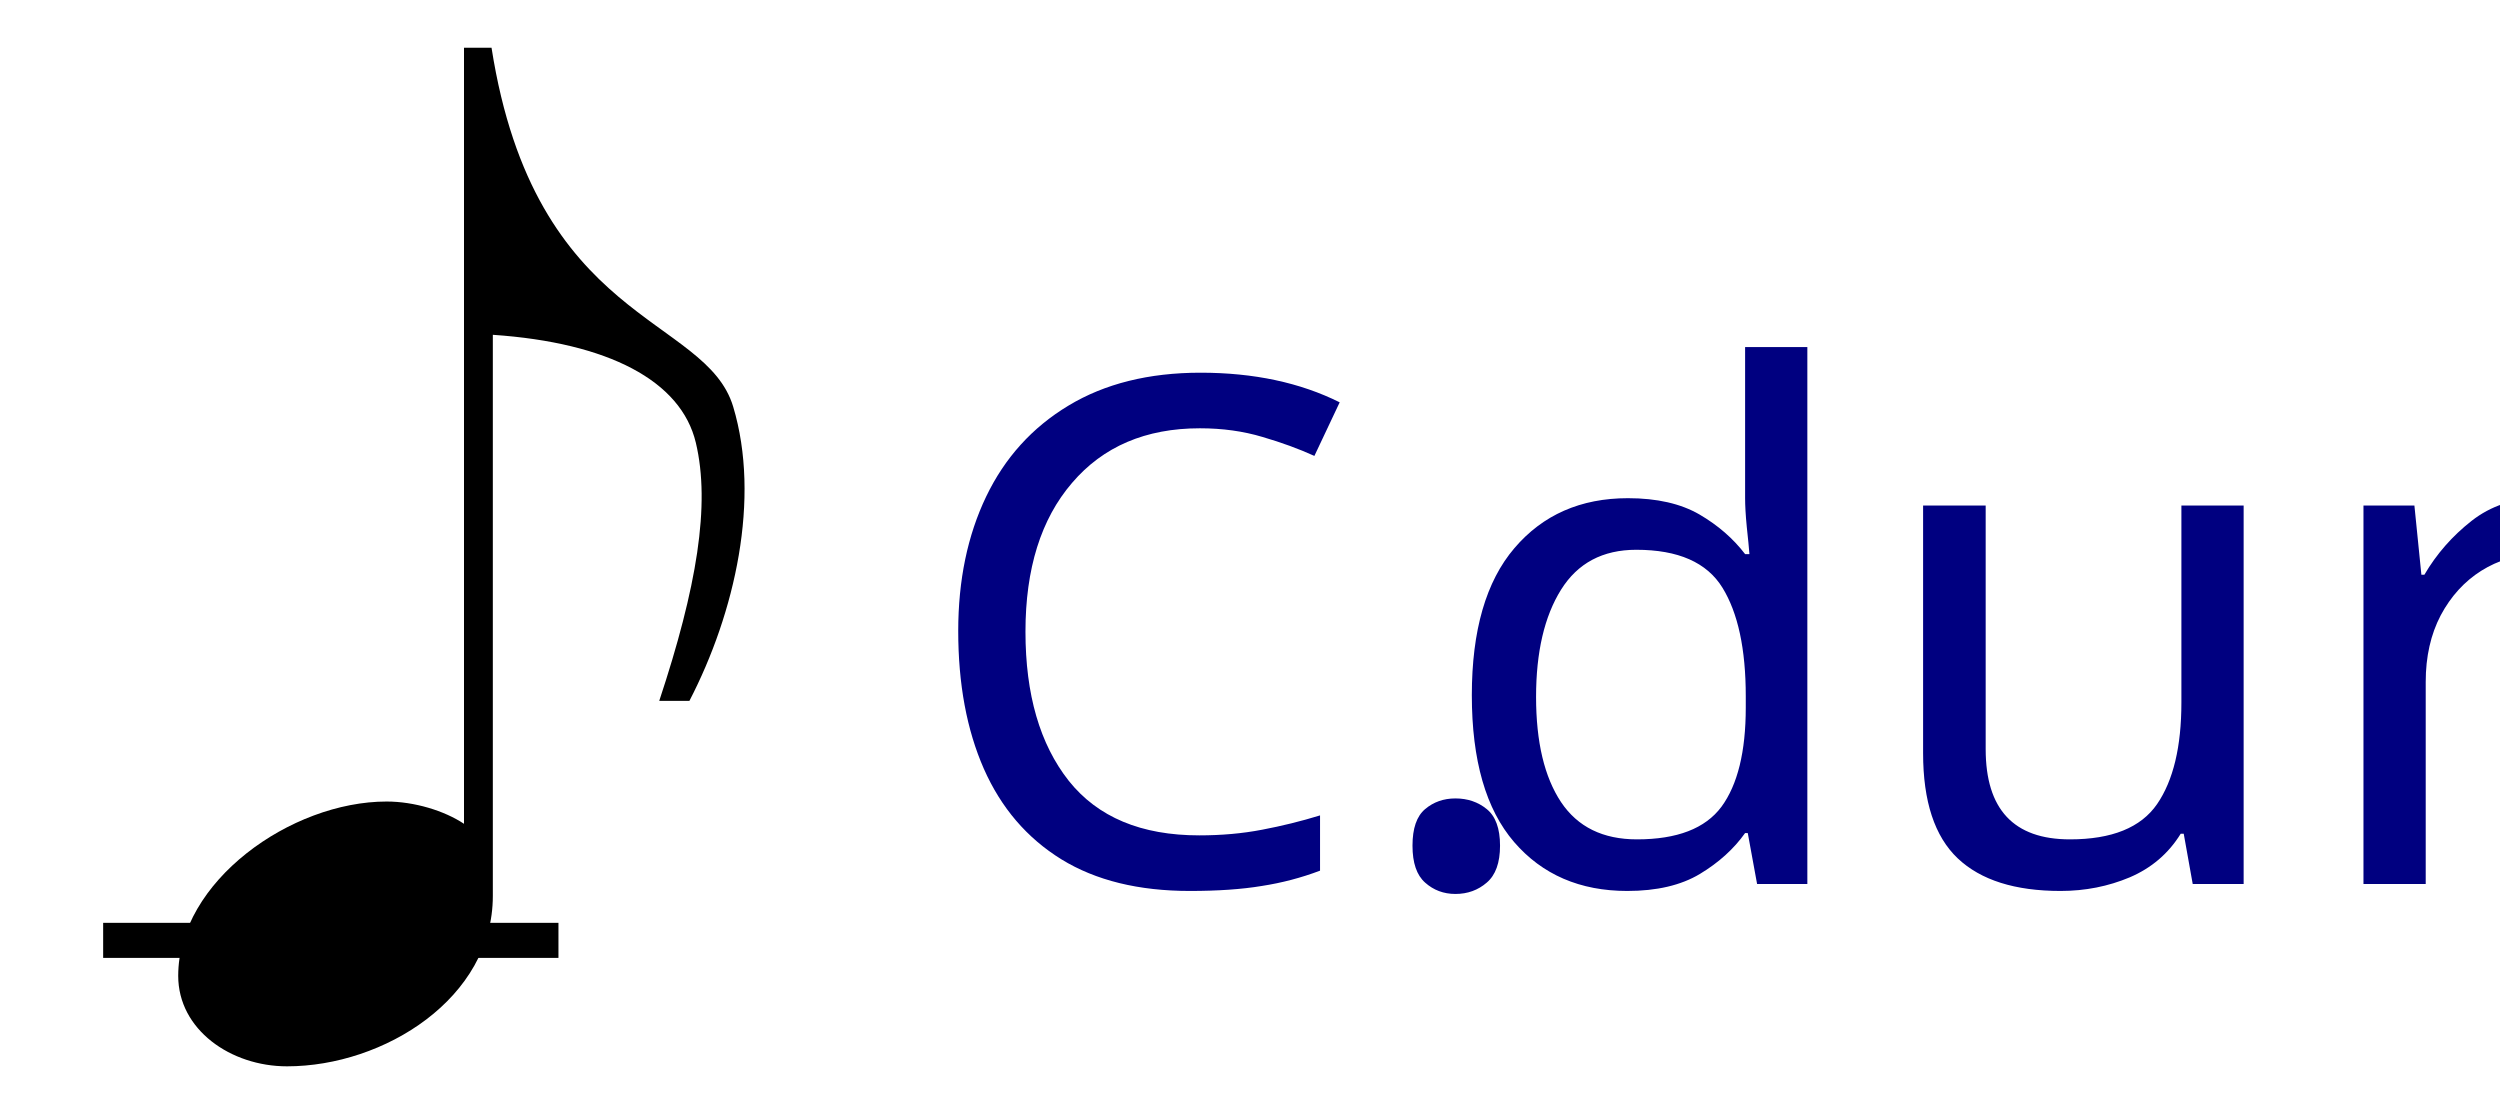
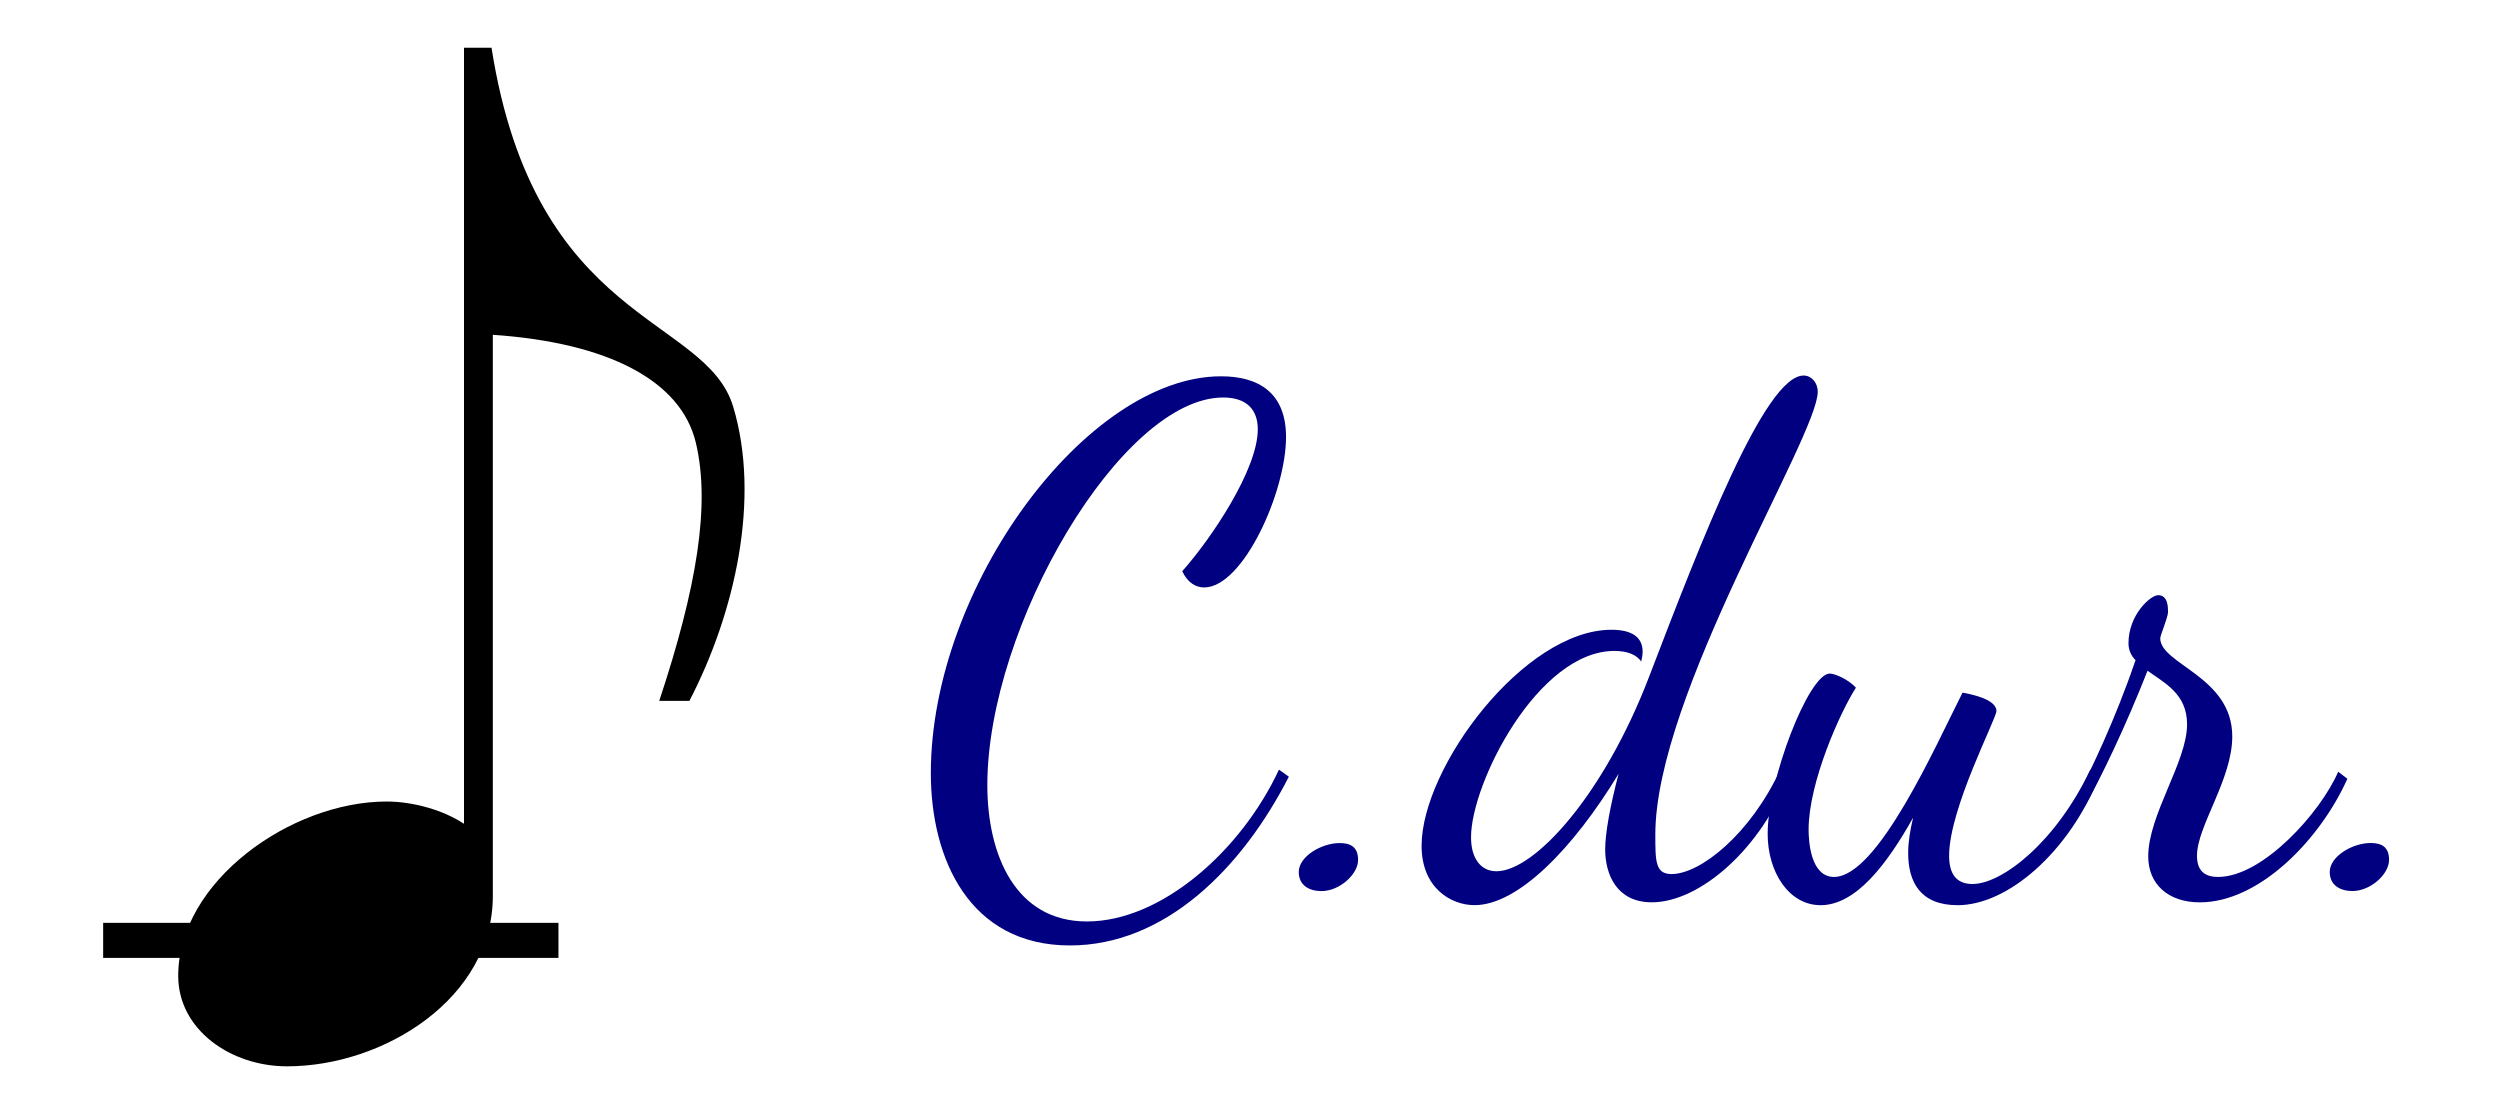
<svg xmlns="http://www.w3.org/2000/svg" width="107.304mm" height="47.816mm" viewBox="0 0 107.304 47.816" version="1.1" id="svg5">
  <defs id="defs2" />
  <g id="layer1" transform="translate(-41.45108,-77.33014)">
    <g id="g22533" transform="matrix(0.9143551,0,0,0.9143551,7.977639,8.670544)">
      <g id="g44295" transform="matrix(0.6670405,0,0,0.6670405,6.756302,34.05592)" style="fill:#000000">
        <g aria-label="♪" id="text1662" style="font-size:92.258px;line-height:1.25;font-family:FreeSerif;-inkscape-font-specification:FreeSerif;letter-spacing:0px;word-spacing:0px;fill:#000000;stroke-width:2.306">
          <path d="m 57.295,130.193 c 0,3.783 3.69,6.366 7.657,6.366 6.827,0 14.484,-4.797 14.484,-11.993 V 85.079 c 8.119,0.554 13.247,3.227 14.286,7.593 1.039,4.366 0.071,10.19 -2.575,18.168 H 93.27 C 96.491,104.626 98.288,96.599 96.352,90.143 94.417,83.688 82.389,84.341 79.344,64.875 h -1.937 v 54.617 c -1.384,-0.923 -3.506,-1.568 -5.443,-1.568 -6.735,0 -14.669,5.628 -14.669,12.27 z" id="path25576" style="fill:#000000" />
        </g>
        <rect style="fill:#000000;stroke-width:5.868;stroke-linejoin:round" id="rect26550" width="32.041" height="2.467" x="52.013" y="126.461" rx="1.8593055e-15" />
      </g>
-       <text xml:space="preserve" style="font-style:normal;font-variant:normal;font-weight:normal;font-stretch:normal;font-size:33.148px;line-height:1.25;font-family:'Dancing Script';-inkscape-font-specification:'Dancing Script';letter-spacing:0px;word-spacing:0px;fill:#000080;fill-opacity:1;stroke:none;stroke-width:0.829" x="79.576" y="116.589" id="text11353">
-         <tspan id="tspan11351" style="font-style:normal;font-variant:normal;font-weight:normal;font-stretch:normal;font-family:'Dancing Script';-inkscape-font-specification:'Dancing Script';fill:#000080;stroke-width:0.829" x="79.576" y="116.589">C.</tspan>
-       </text>
-       <text xml:space="preserve" style="font-style:normal;font-variant:normal;font-weight:normal;font-stretch:normal;font-size:33.148px;line-height:1.25;font-family:'Dancing Script';-inkscape-font-specification:'Dancing Script';letter-spacing:0px;word-spacing:0px;fill:#000080;fill-opacity:1;stroke:none;stroke-width:0.829" x="103.873" y="116.587" id="text17567">
-         <tspan id="tspan17565" style="font-style:normal;font-variant:normal;font-weight:normal;font-stretch:normal;font-family:'Dancing Script';-inkscape-font-specification:'Dancing Script';fill:#000080;stroke-width:0.829" x="103.873" y="116.587">dur.</tspan>
-       </text>
+       <g aria-label="C." id="text11353" style="font-size:33.148px;line-height:1.25;font-family:'Dancing Script';-inkscape-font-specification:'Dancing Script';letter-spacing:0px;word-spacing:0px;fill:#000080;stroke-width:0.829">
+         <path d="m 94.028,93.75 c 1.127,0 1.624,0.597 1.624,1.492 0,1.889 -2.188,5.138 -3.547,6.663 0.265,0.564 0.663,0.762 1.028,0.762 1.823,0 3.845,-4.475 3.845,-7.061 0,-2.055 -1.26,-2.851 -3.05,-2.851 -6.298,0 -13.624,9.878 -13.624,18.629 0,4.044 1.823,8.088 6.53,8.088 4.442,0 8.055,-3.58 10.276,-7.922 l -0.464,-0.331 c -1.757,3.779 -5.503,7.127 -9.016,7.127 -3.348,0 -4.674,-3.116 -4.674,-6.398 0,-7.458 6.298,-18.198 11.072,-18.198 z" id="path839" />
+         <path d="m 98.636,116.921 c 0.862,0 1.724,-0.796 1.724,-1.459 0,-0.597 -0.331,-0.796 -0.862,-0.796 -0.862,0 -1.923,0.63 -1.923,1.359 0,0.63 0.497,0.895 1.061,0.895 z" id="path841" />
+       </g>
+       <g aria-label="dur." id="text17567" style="font-size:33.148px;line-height:1.25;font-family:'Dancing Script';-inkscape-font-specification:'Dancing Script';letter-spacing:0px;word-spacing:0px;fill:#000080;stroke-width:0.829">
+         <path d="m 113.651,106.145 c 0.033,-0.166 0.066,-0.298 0.066,-0.464 0,-0.696 -0.53,-1.028 -1.459,-1.028 -4.11,0 -8.917,6.464 -8.917,10.143 0,1.956 1.359,2.784 2.486,2.784 2.022,0 4.608,-2.619 6.762,-6.166 -0.398,1.525 -0.63,2.784 -0.63,3.547 0,1.16 0.53,2.486 2.188,2.486 2.254,0 5.138,-2.519 6.431,-5.934 l -0.398,-0.298 c -1.392,3.016 -3.746,4.906 -5.105,4.906 -0.762,0 -0.762,-0.597 -0.762,-1.856 0,-6.563 7.624,-18.696 7.624,-20.784 0,-0.431 -0.298,-0.762 -0.663,-0.762 -1.823,0 -4.806,7.757 -7.259,14.154 -2.121,5.536 -5.37,9.116 -7.16,9.116 -0.729,0 -1.193,-0.597 -1.193,-1.591 0,-2.552 3.149,-8.751 6.729,-8.751 0.597,0 1.028,0.166 1.26,0.497 z" id="path830" />
+         <path d="m 128.734,107.604 c -1.26,2.486 -3.978,8.652 -6.033,8.652 -1.094,0 -1.193,-1.657 -1.193,-2.221 0,-2.221 1.492,-5.536 2.221,-6.663 -0.365,-0.398 -0.994,-0.663 -1.226,-0.663 -0.994,0 -2.917,5.005 -2.917,7.525 0,1.79 0.994,3.348 2.486,3.348 1.657,0 3.116,-1.923 4.342,-4.11 -0.133,0.564 -0.232,1.127 -0.232,1.657 0,1.359 0.564,2.453 2.32,2.453 2.354,0 5.237,-2.486 6.663,-6.066 l -0.431,-0.298 c -1.624,3.414 -4.144,5.37 -5.536,5.37 -0.796,0 -1.094,-0.53 -1.094,-1.326 0,-2.221 2.221,-6.431 2.221,-6.795 0,-0.564 -1.226,-0.796 -1.591,-0.862 z" id="path832" />
+         <path d="m 134.468,112.94 c 0.696,-1.193 1.923,-3.746 2.95,-6.364 0.829,0.597 1.856,1.094 1.856,2.519 0,1.757 -1.823,4.243 -1.823,6.199 0,1.293 0.928,2.155 2.42,2.155 2.818,0 5.668,-2.983 6.928,-5.801 l -0.431,-0.331 c -0.829,1.923 -3.547,4.939 -5.635,4.939 -0.53,0 -0.994,-0.199 -0.994,-0.994 0,-1.392 1.657,-3.58 1.657,-5.602 0,-2.818 -3.381,-3.381 -3.381,-4.608 0,-0.133 0.365,-0.994 0.365,-1.226 0,-0.232 0,-0.796 -0.464,-0.796 -0.365,0 -1.392,0.928 -1.392,2.254 0,0.331 0.133,0.597 0.331,0.796 -0.961,2.818 -2.088,5.138 -2.685,6.298 z" id="path834" />
+         <path d="m 147.032,116.918 c 0.862,0 1.724,-0.796 1.724,-1.459 0,-0.597 -0.331,-0.796 -0.862,-0.796 -0.862,0 -1.923,0.63 -1.923,1.359 0,0.63 0.497,0.895 1.061,0.895 z" id="path836" />
+       </g>
    </g>
  </g>
</svg>
